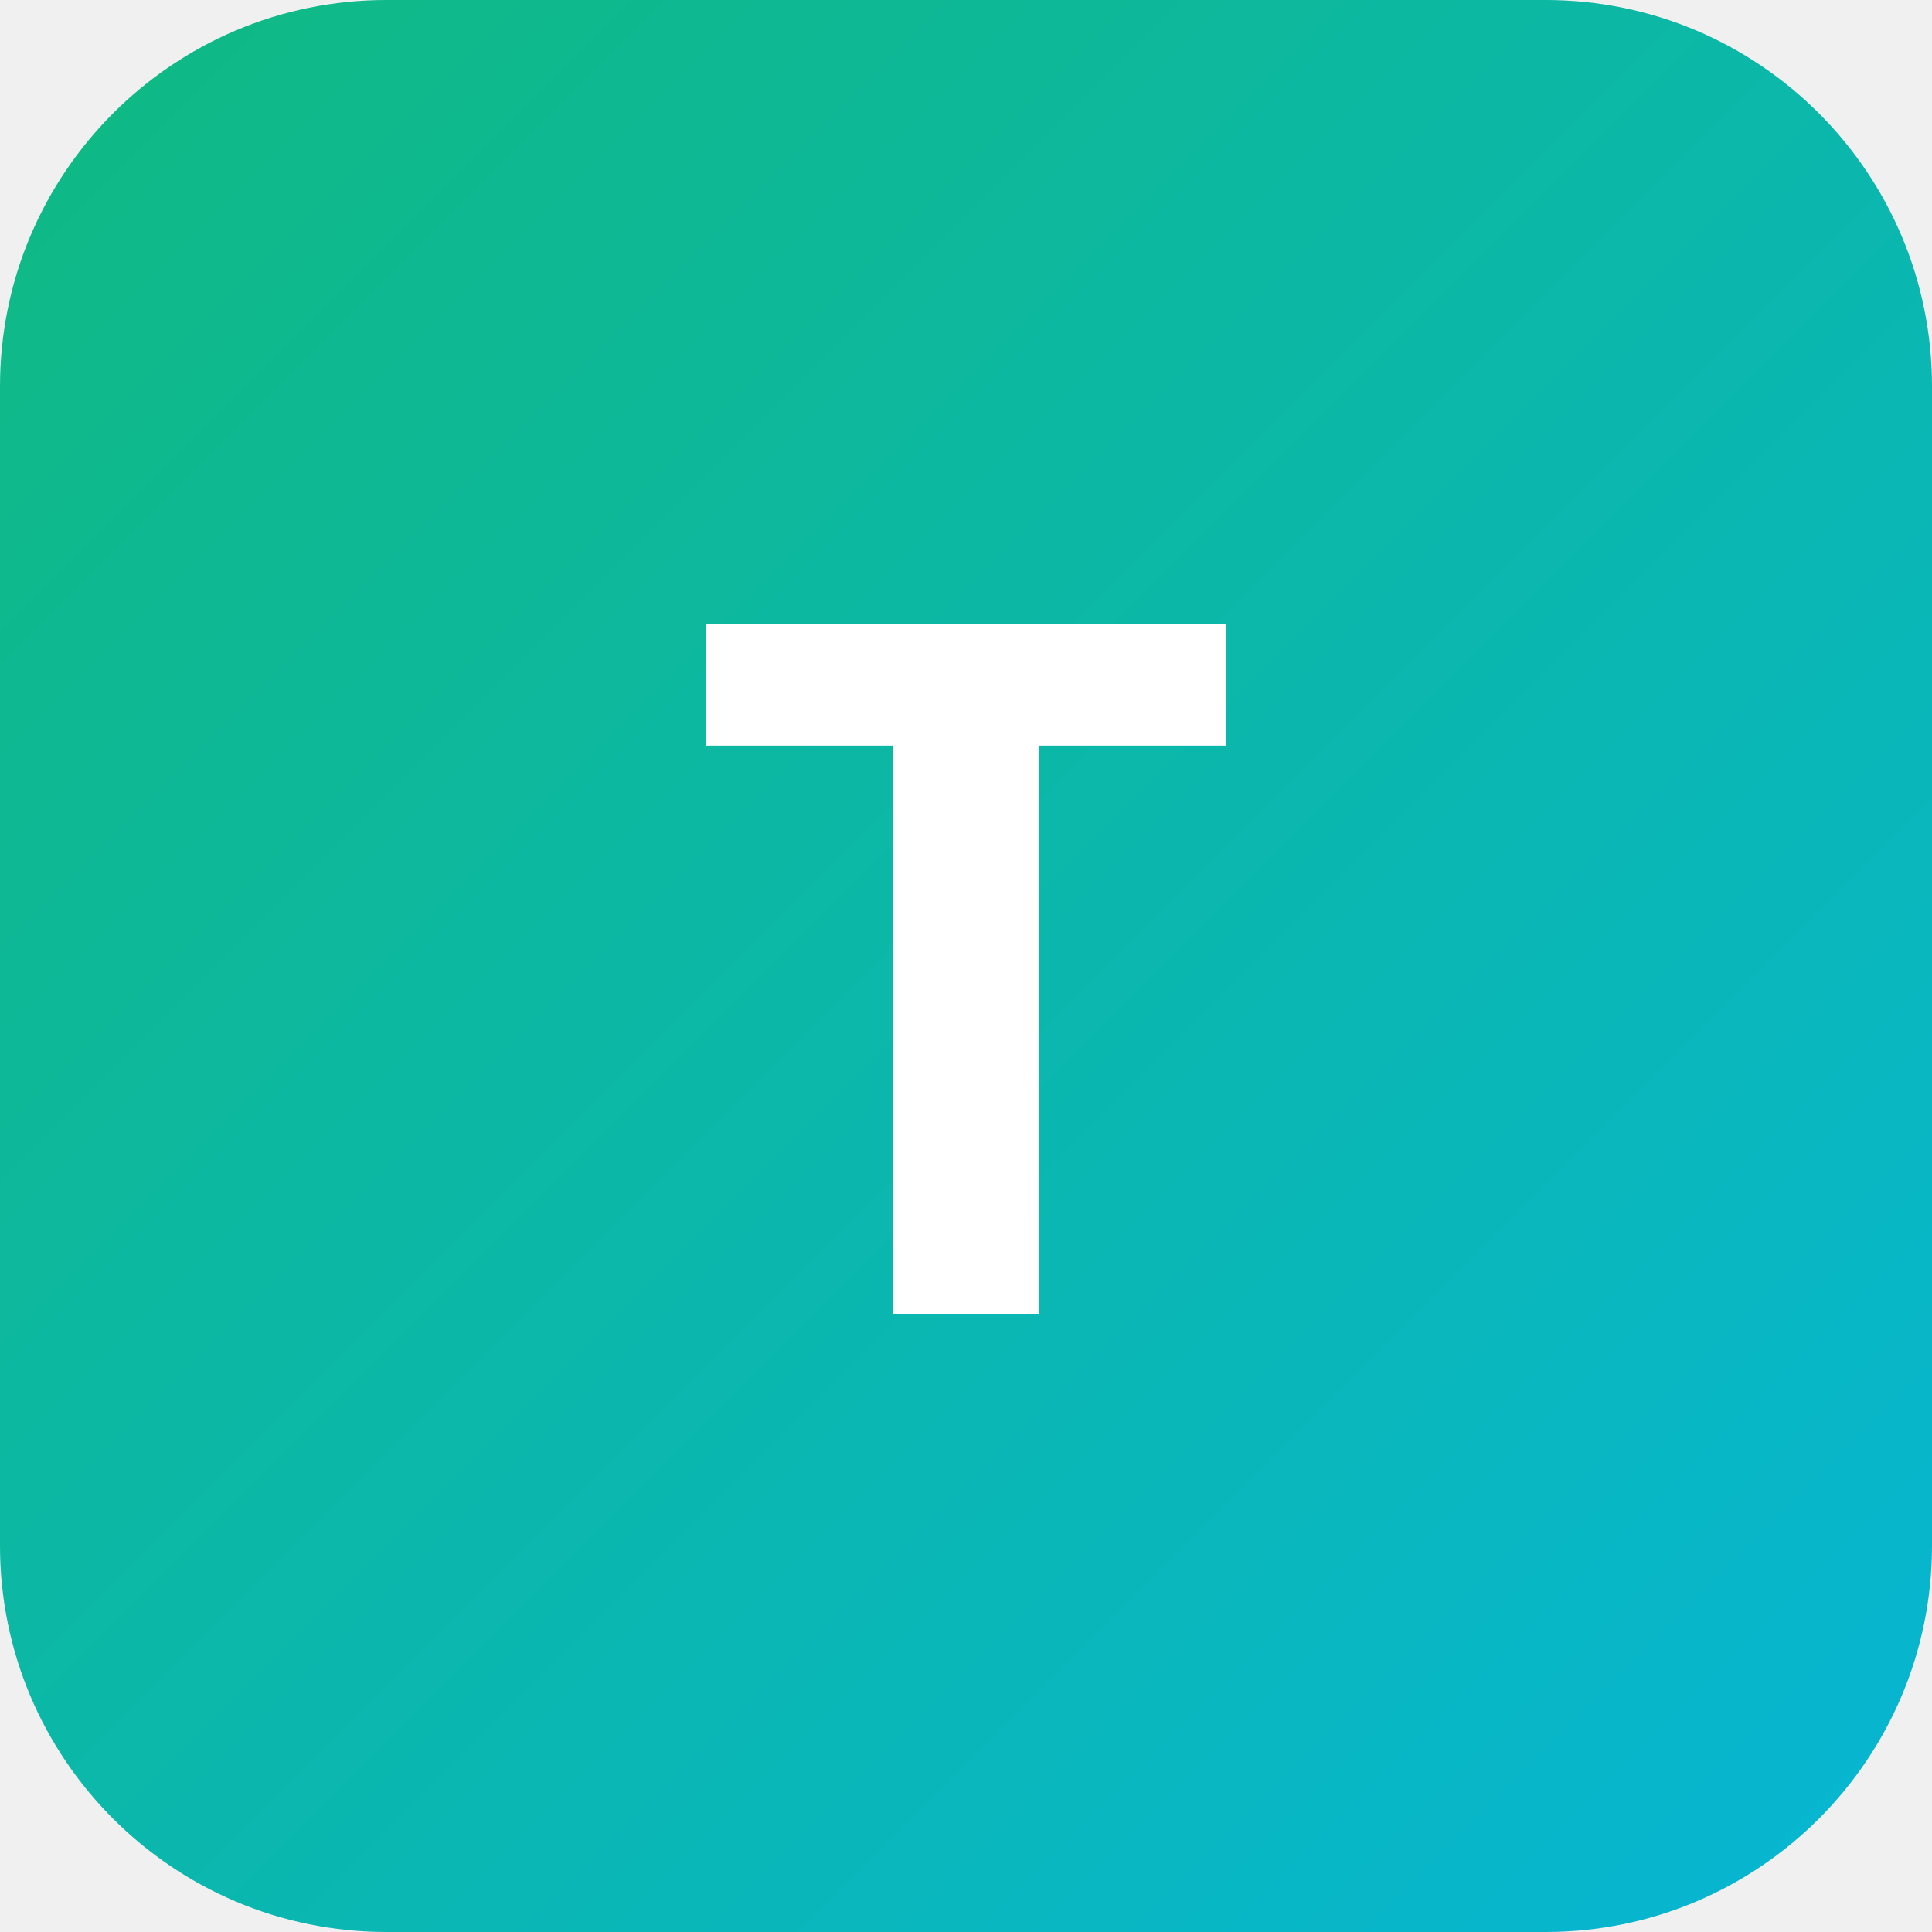
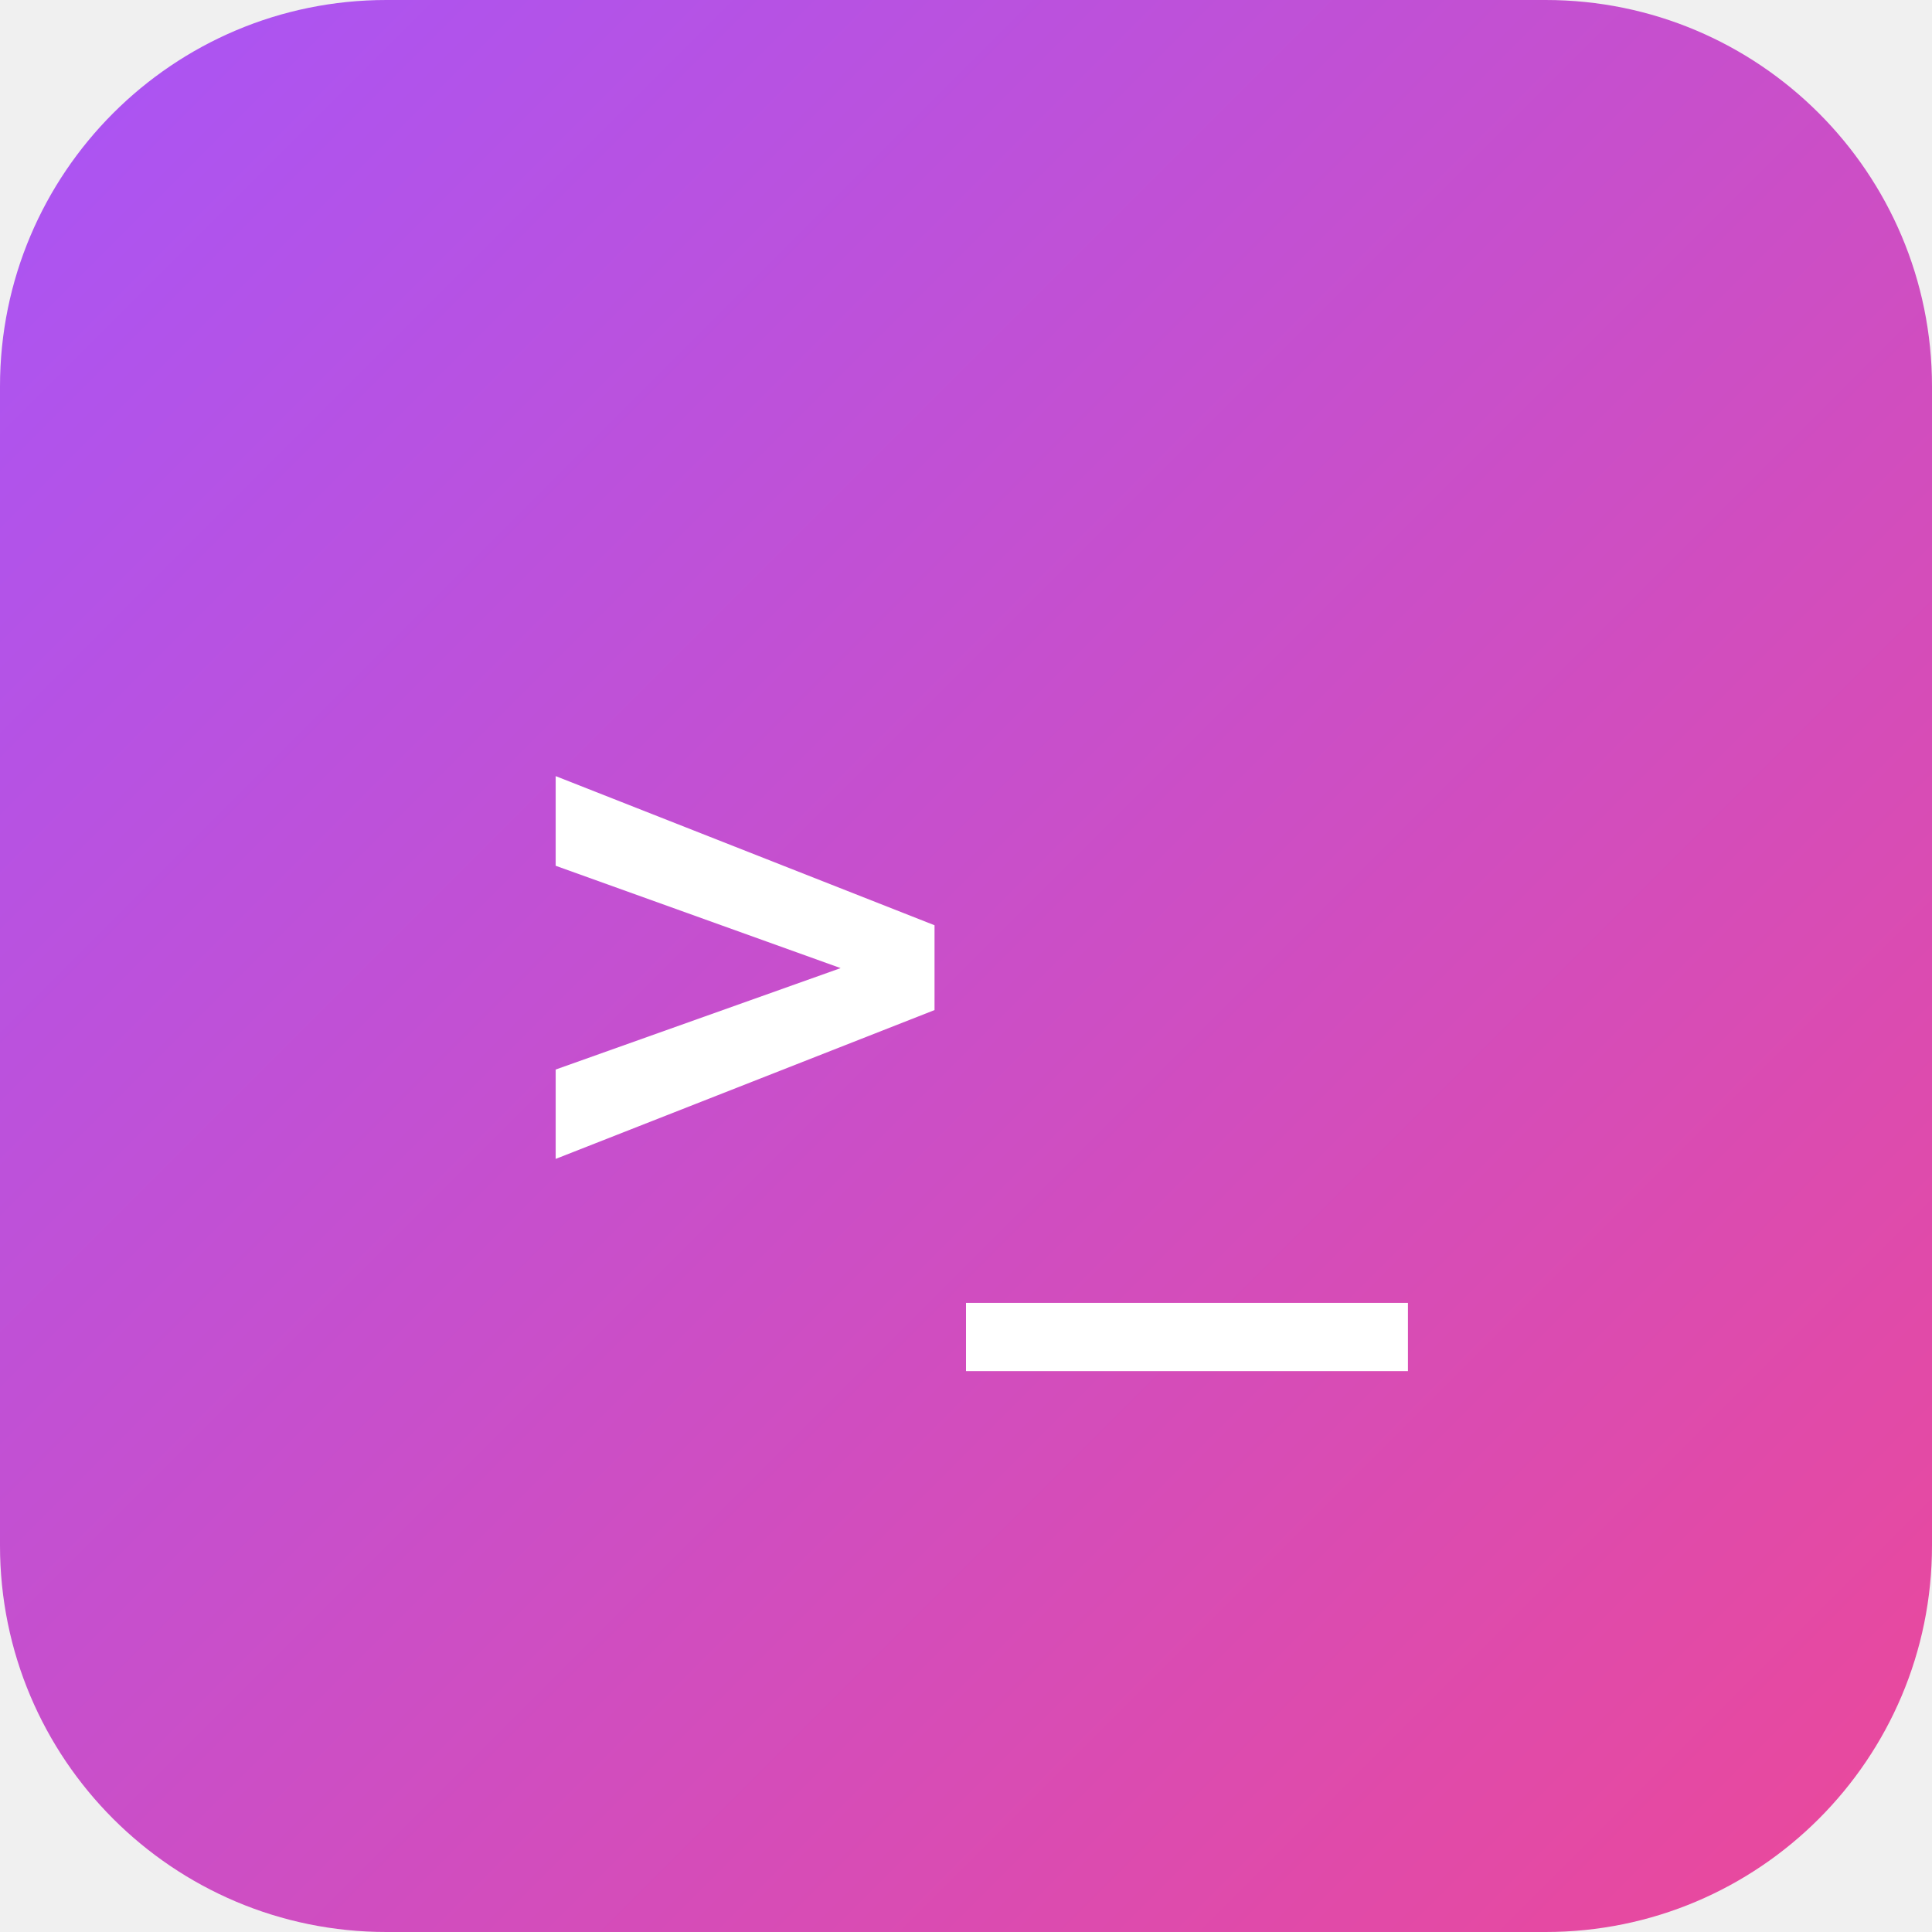
<svg xmlns="http://www.w3.org/2000/svg" viewBox="0 0 100 100">
  <defs>
    <linearGradient id="g" x1="0%" y1="0%" x2="100%" y2="100%">
-       <stop offset="0%" style="stop-color:#10b981" />
-       <stop offset="100%" style="stop-color:#06b6d4" />
+       <stop offset="0%" style="stop-color:#a855f7" />
+       <stop offset="100%" style="stop-color:#ec4899" />
    </linearGradient>
  </defs>
  <rect width="100" height="100" rx="20" fill="url(#g)" />
-   <text x="50" y="68" font-family="system-ui" font-size="50" font-weight="bold" fill="white" text-anchor="middle">T</text>
+   <text x="50" y="62" font-family="monospace" font-size="38" font-weight="bold" fill="white" text-anchor="middle">&gt;_</text>
</svg>
